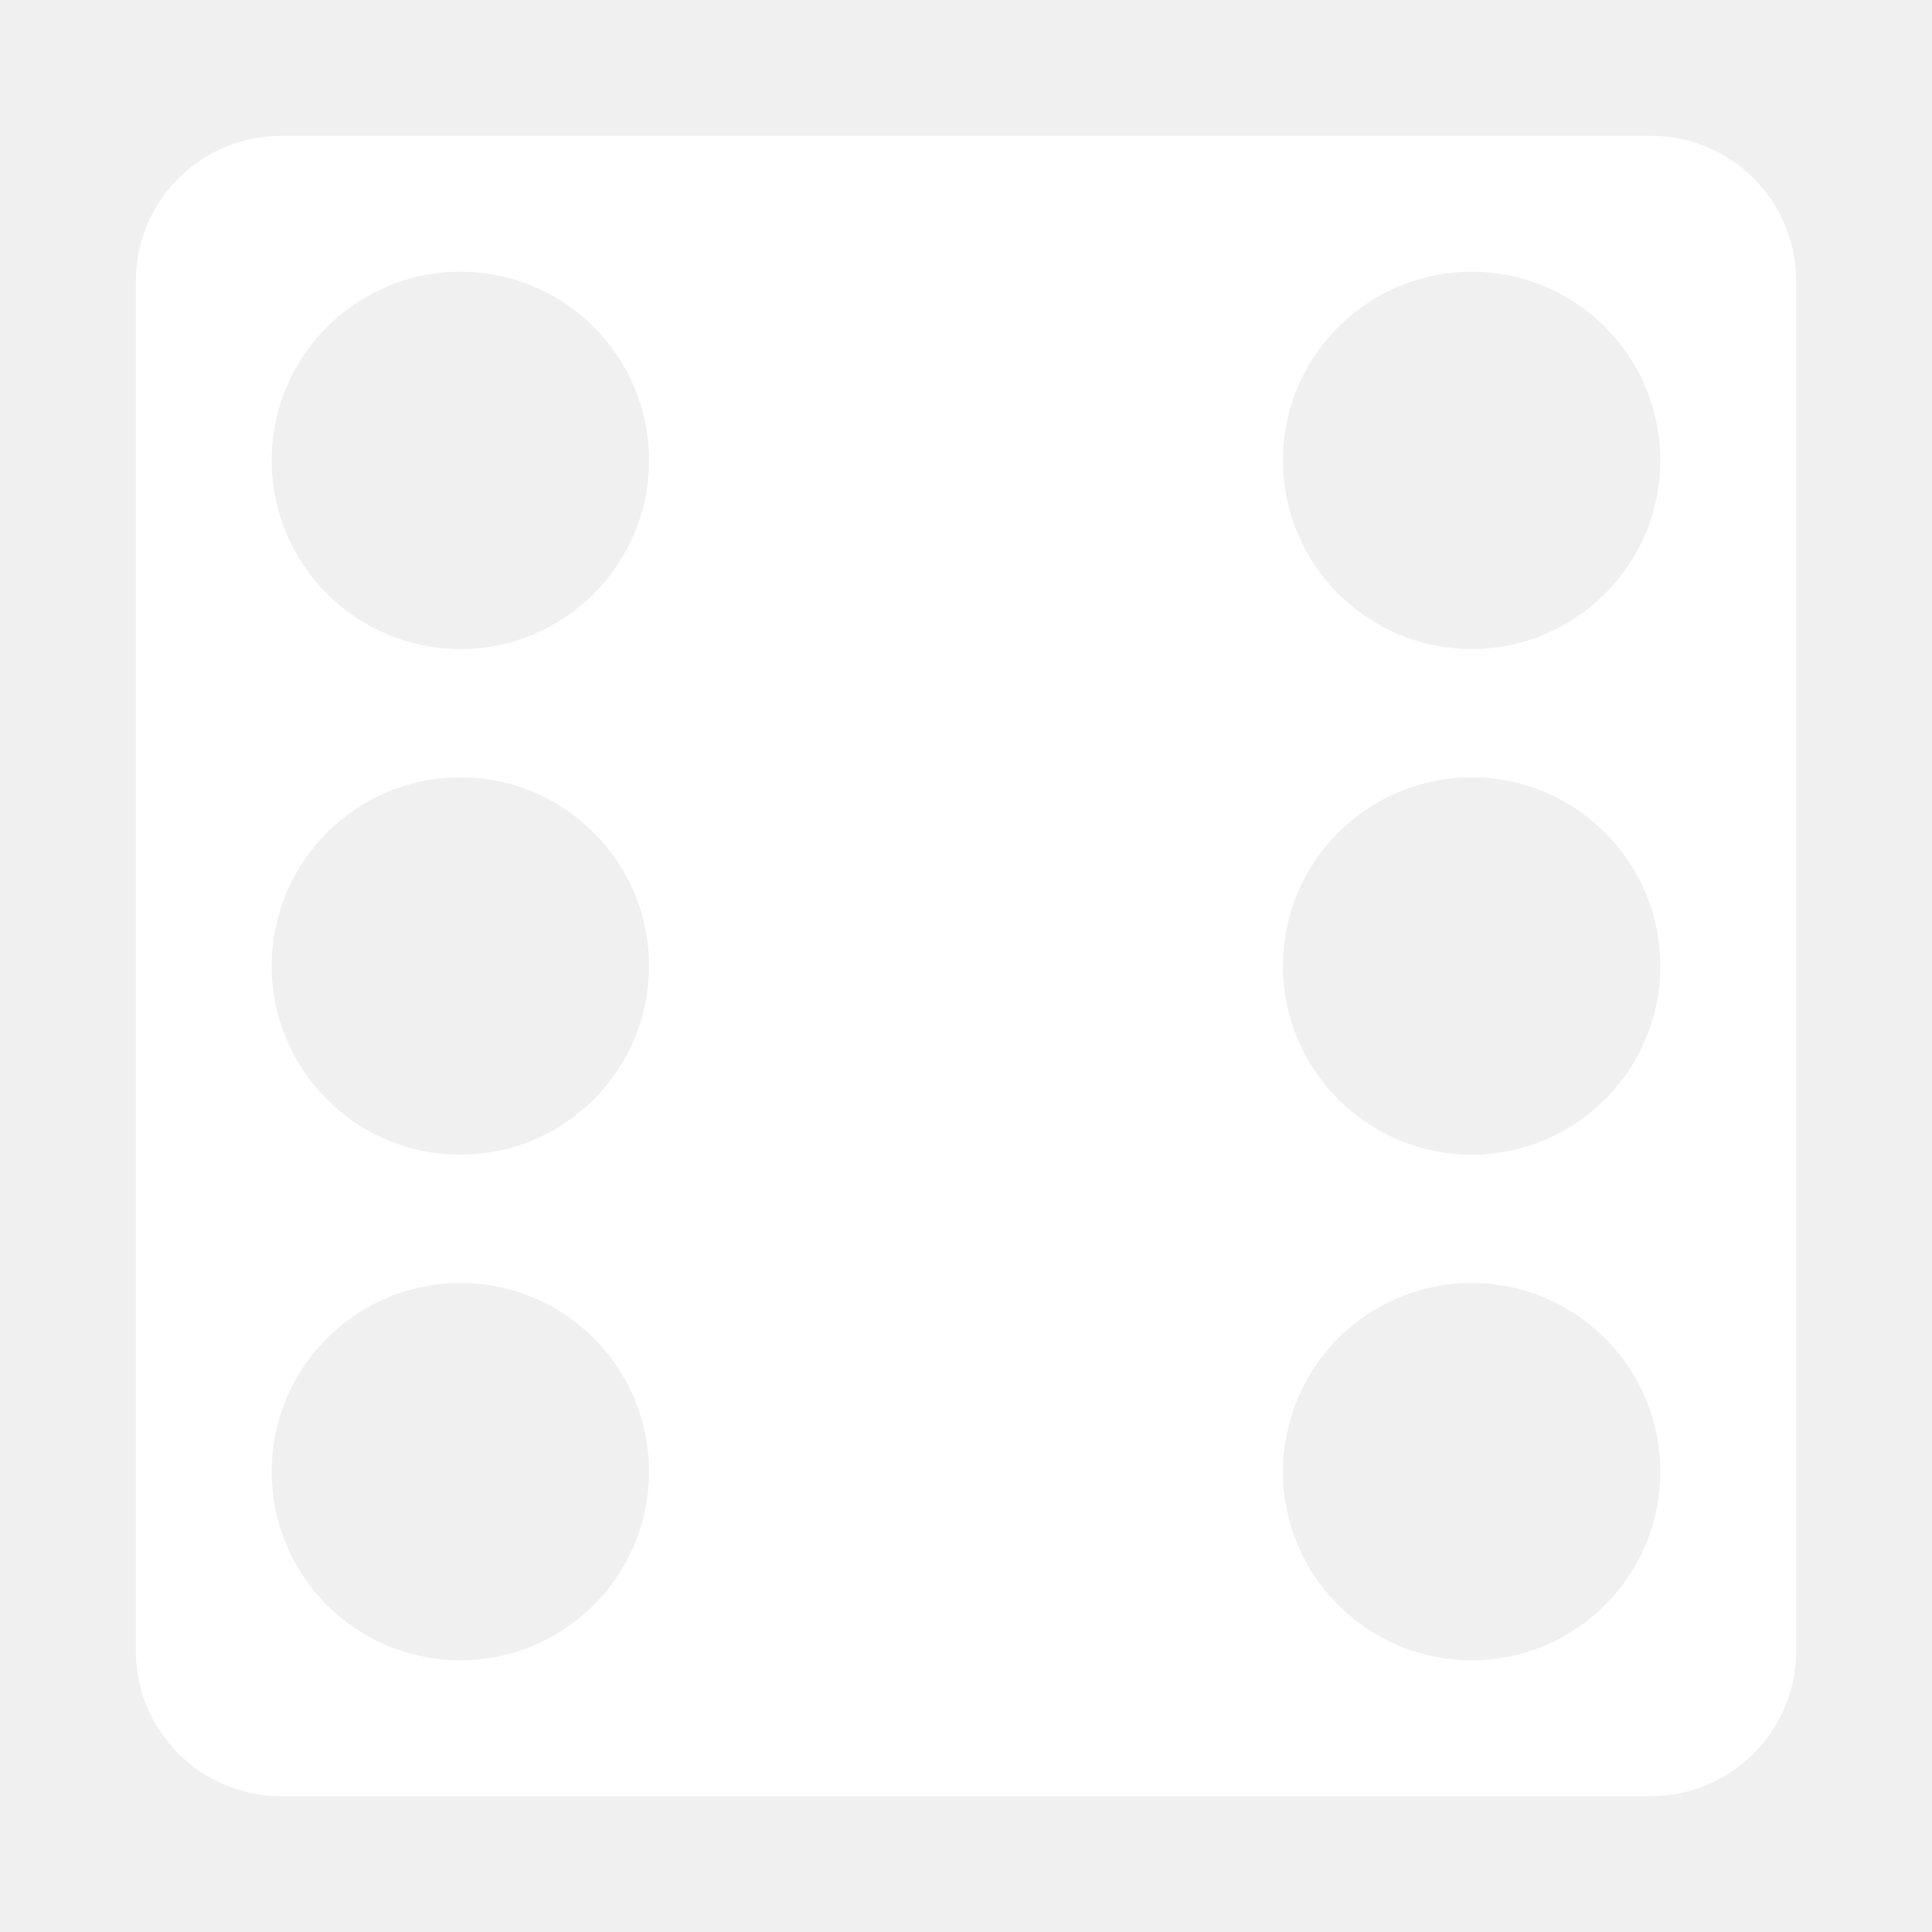
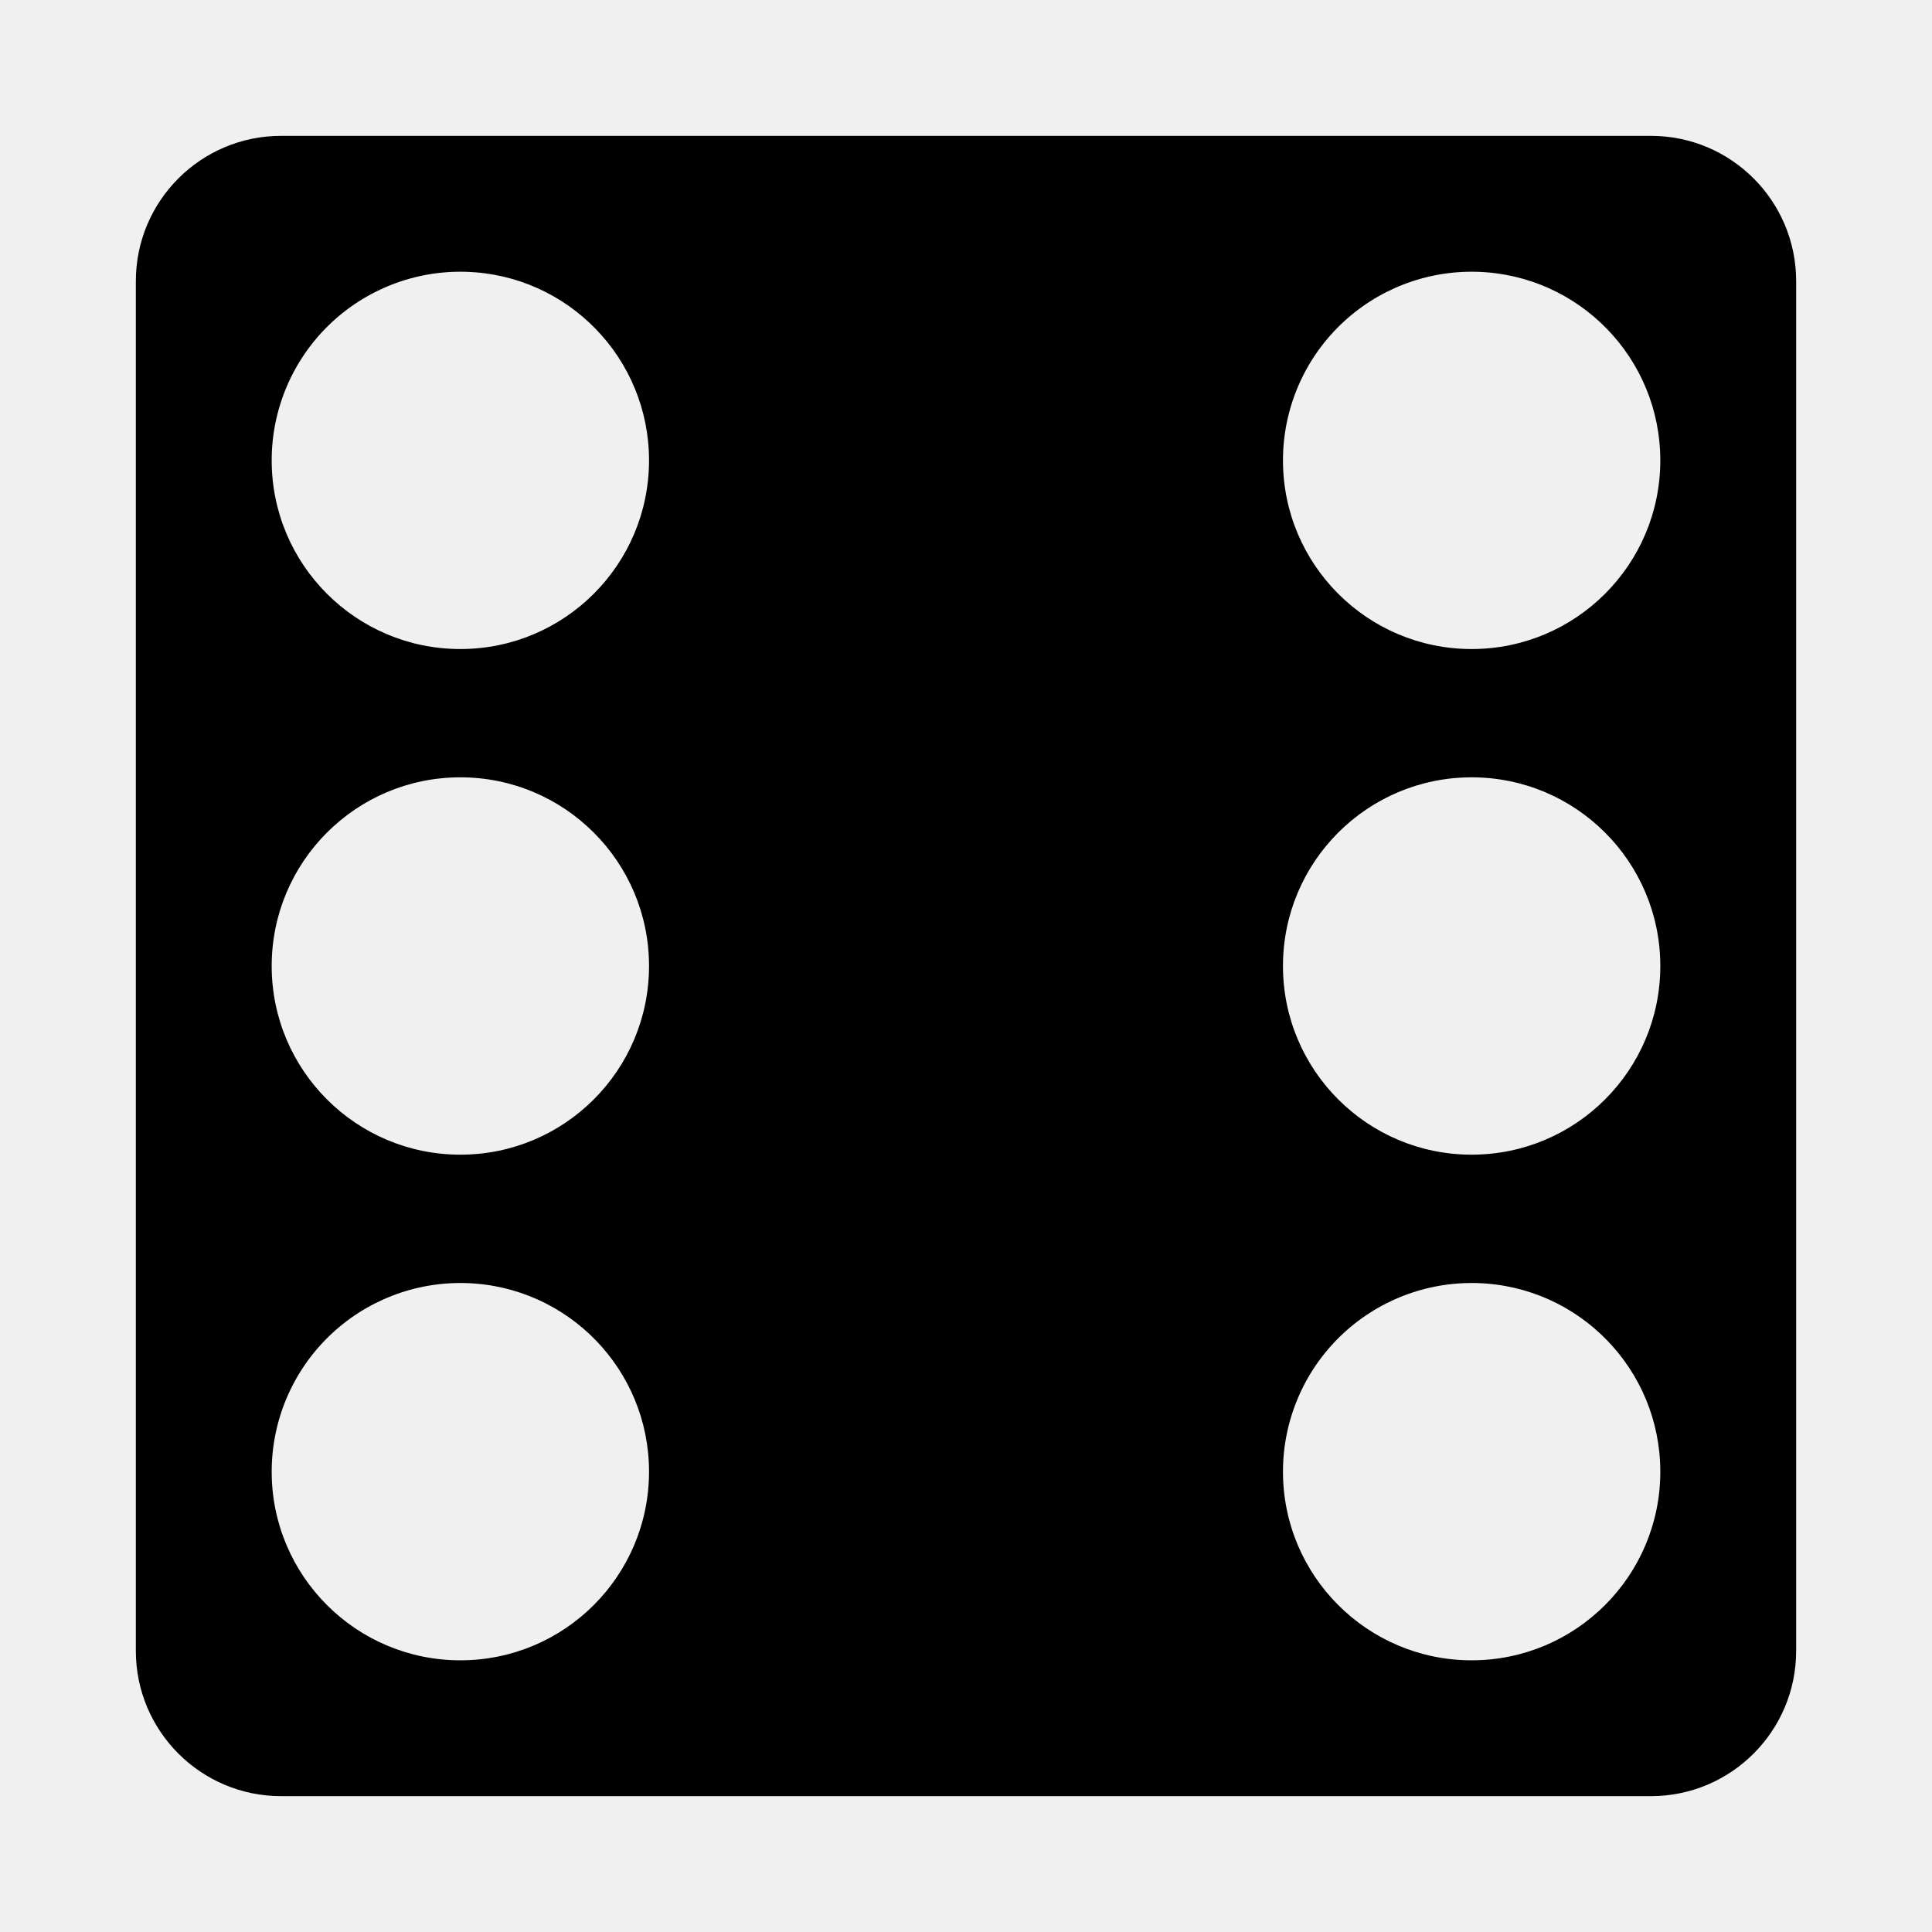
<svg xmlns="http://www.w3.org/2000/svg" viewBox="0 0 512 512" style="height: 512px; width: 512px;">
-   <path d="M0 0h512v512H0z" fill-opacity="0" />
  <g class="" transform="translate(0,0)" style="">
-     <path d="M74.5 36A38.5 38.5 0 0 0 36 74.5v363A38.5 38.5 0 0 0 74.5 476h363a38.5 38.5 0 0 0 38.5-38.5v-363A38.5 38.5 0 0 0 437.5 36h-363zm48.97 36.03A50 50 0 0 1 172 122a50 50 0 0 1-100 0 50 50 0 0 1 51.47-49.97zm268 0A50 50 0 0 1 440 122a50 50 0 0 1-100 0 50 50 0 0 1 51.47-49.97zM122 206a50 50 0 0 1 0 100 50 50 0 0 1 0-100zm268 0a50 50 0 0 1 0 100 50 50 0 0 1 0-100zM123.47 340.03A50 50 0 0 1 172 390a50 50 0 0 1-100 0 50 50 0 0 1 51.47-49.97zm268 0A50 50 0 0 1 440 390a50 50 0 0 1-100 0 50 50 0 0 1 51.47-49.97z" fill="#fff" fill-opacity="1" />
+     <path d="M74.5 36A38.5 38.5 0 0 0 36 74.5v363A38.5 38.5 0 0 0 74.5 476h363a38.5 38.5 0 0 0 38.5-38.5v-363A38.5 38.5 0 0 0 437.5 36h-363zm48.97 36.03A50 50 0 0 1 172 122a50 50 0 0 1-100 0 50 50 0 0 1 51.47-49.97zm268 0A50 50 0 0 1 440 122a50 50 0 0 1-100 0 50 50 0 0 1 51.47-49.97zM122 206a50 50 0 0 1 0 100 50 50 0 0 1 0-100zm268 0a50 50 0 0 1 0 100 50 50 0 0 1 0-100zM123.47 340.03A50 50 0 0 1 172 390a50 50 0 0 1-100 0 50 50 0 0 1 51.47-49.97zm268 0A50 50 0 0 1 440 390a50 50 0 0 1-100 0 50 50 0 0 1 51.47-49.97z" fill-opacity="1" />
  </g>
</svg>
